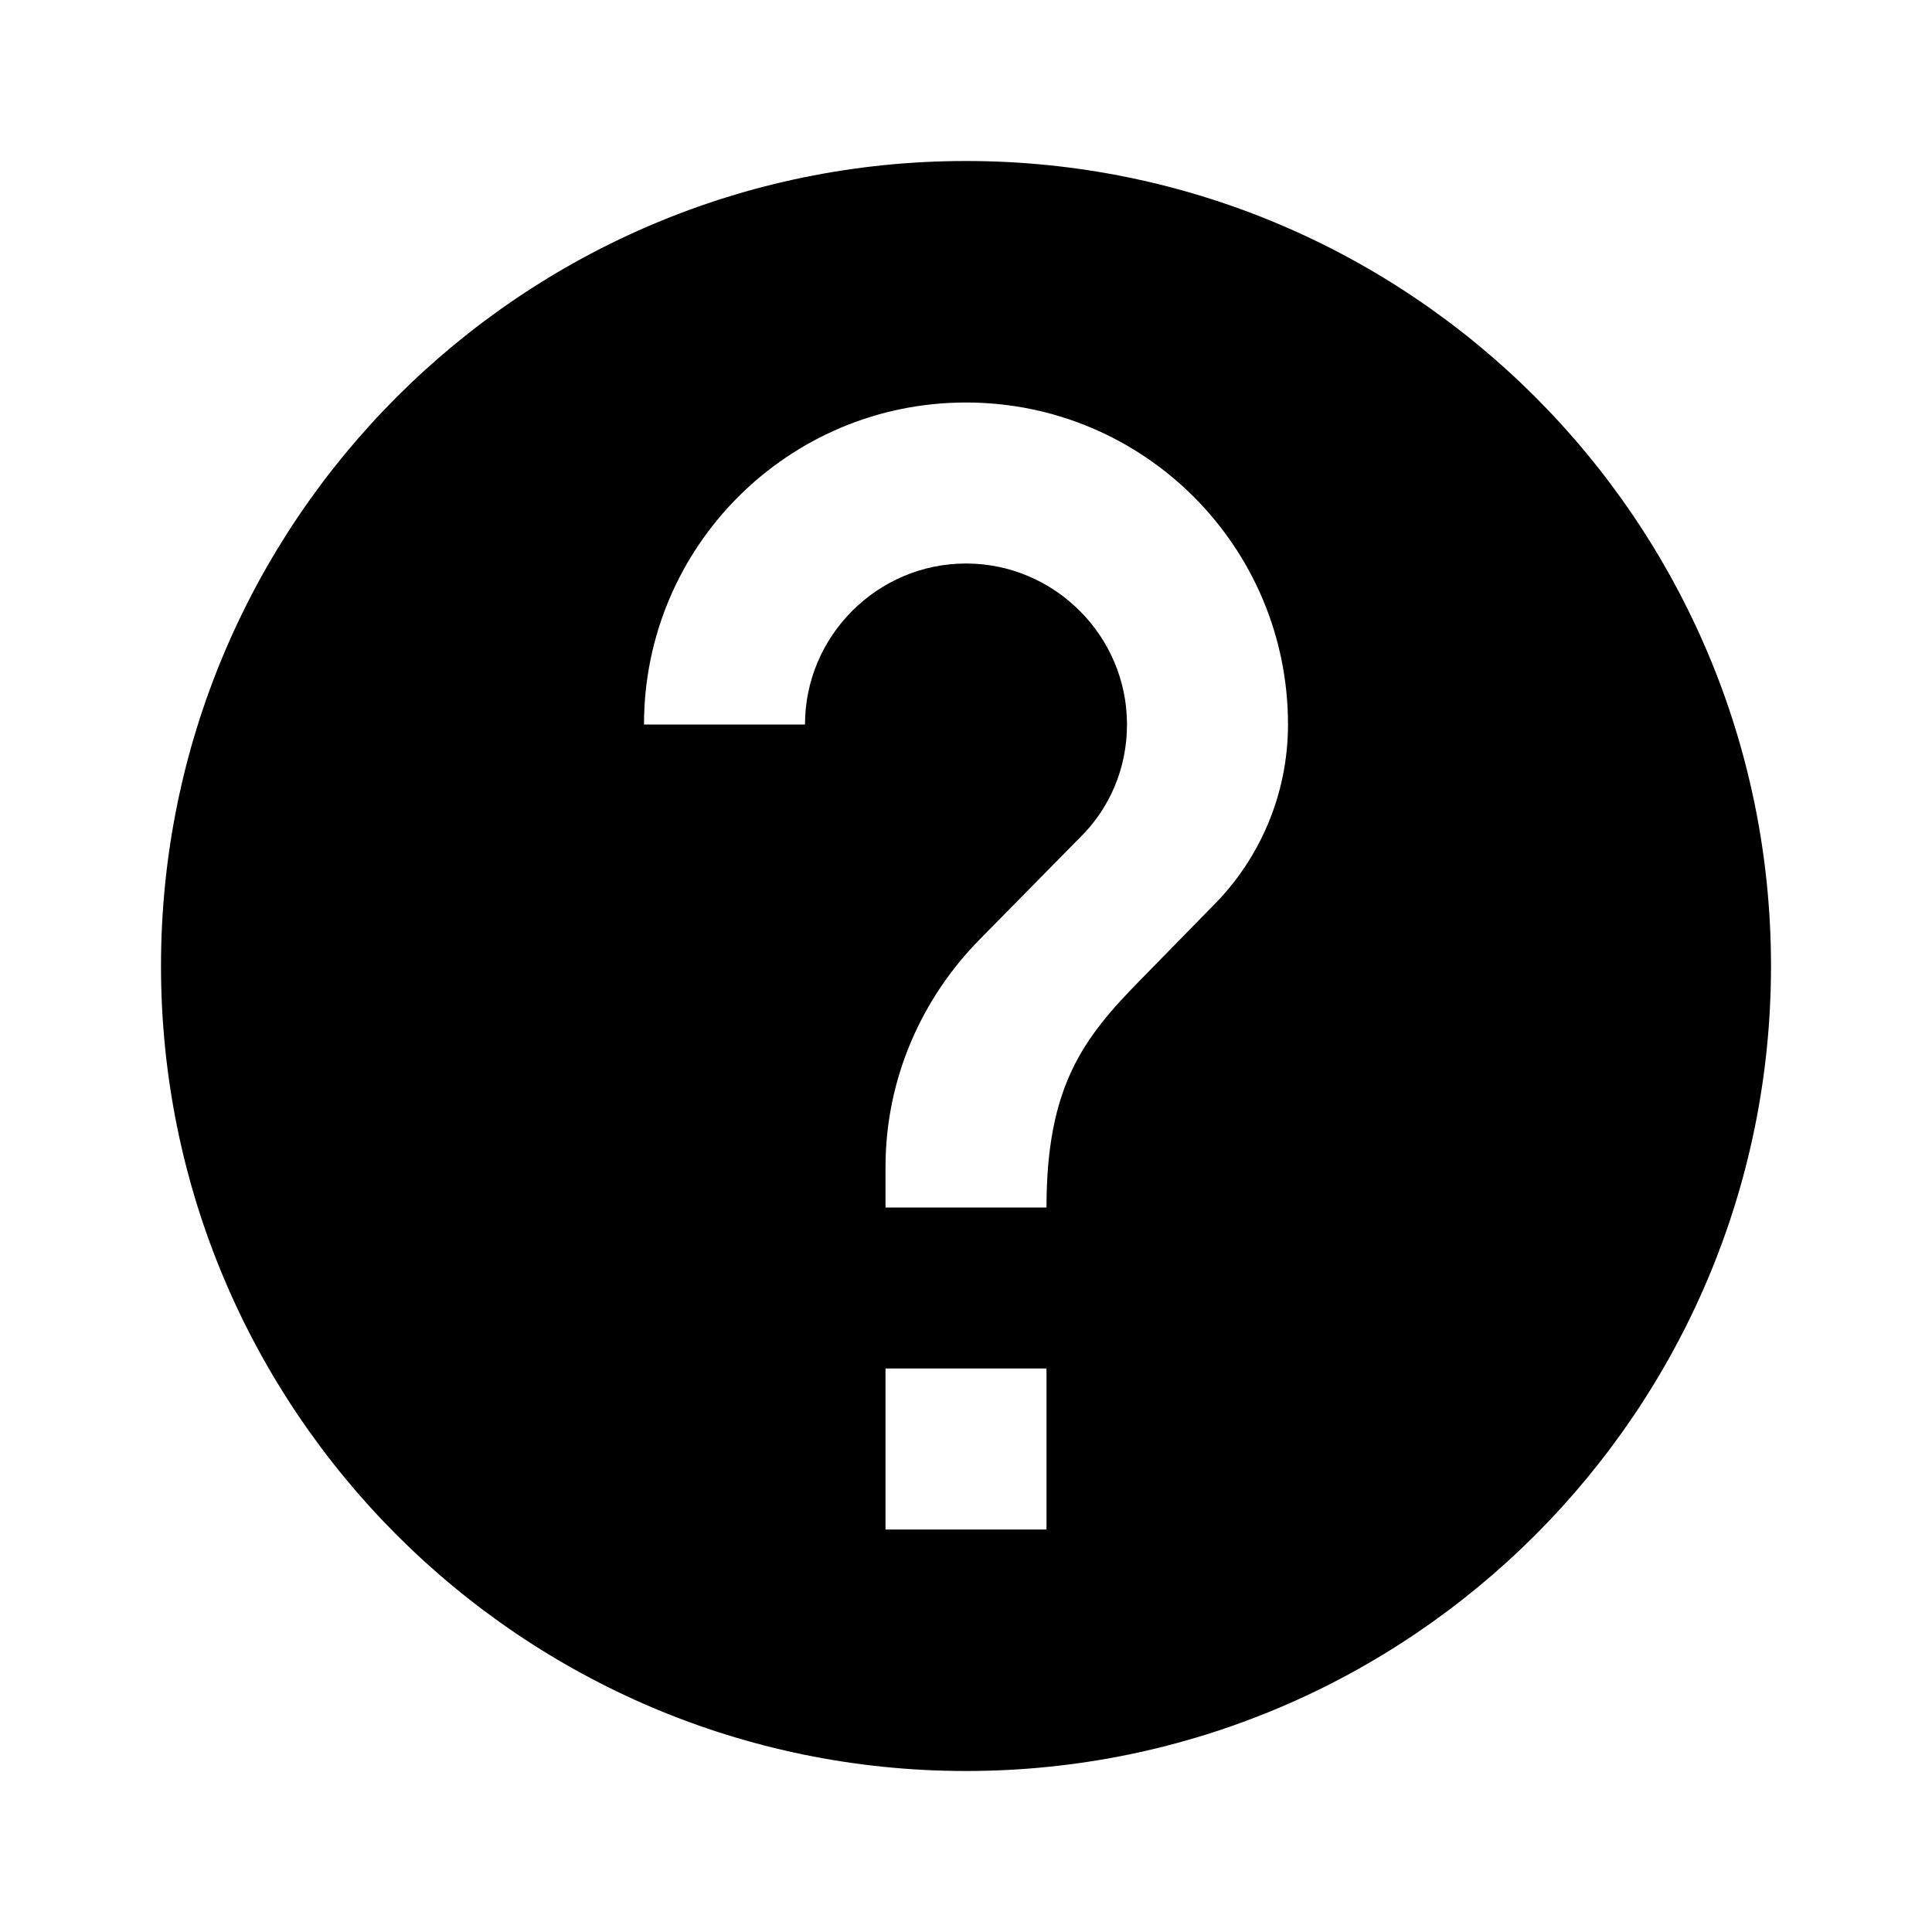
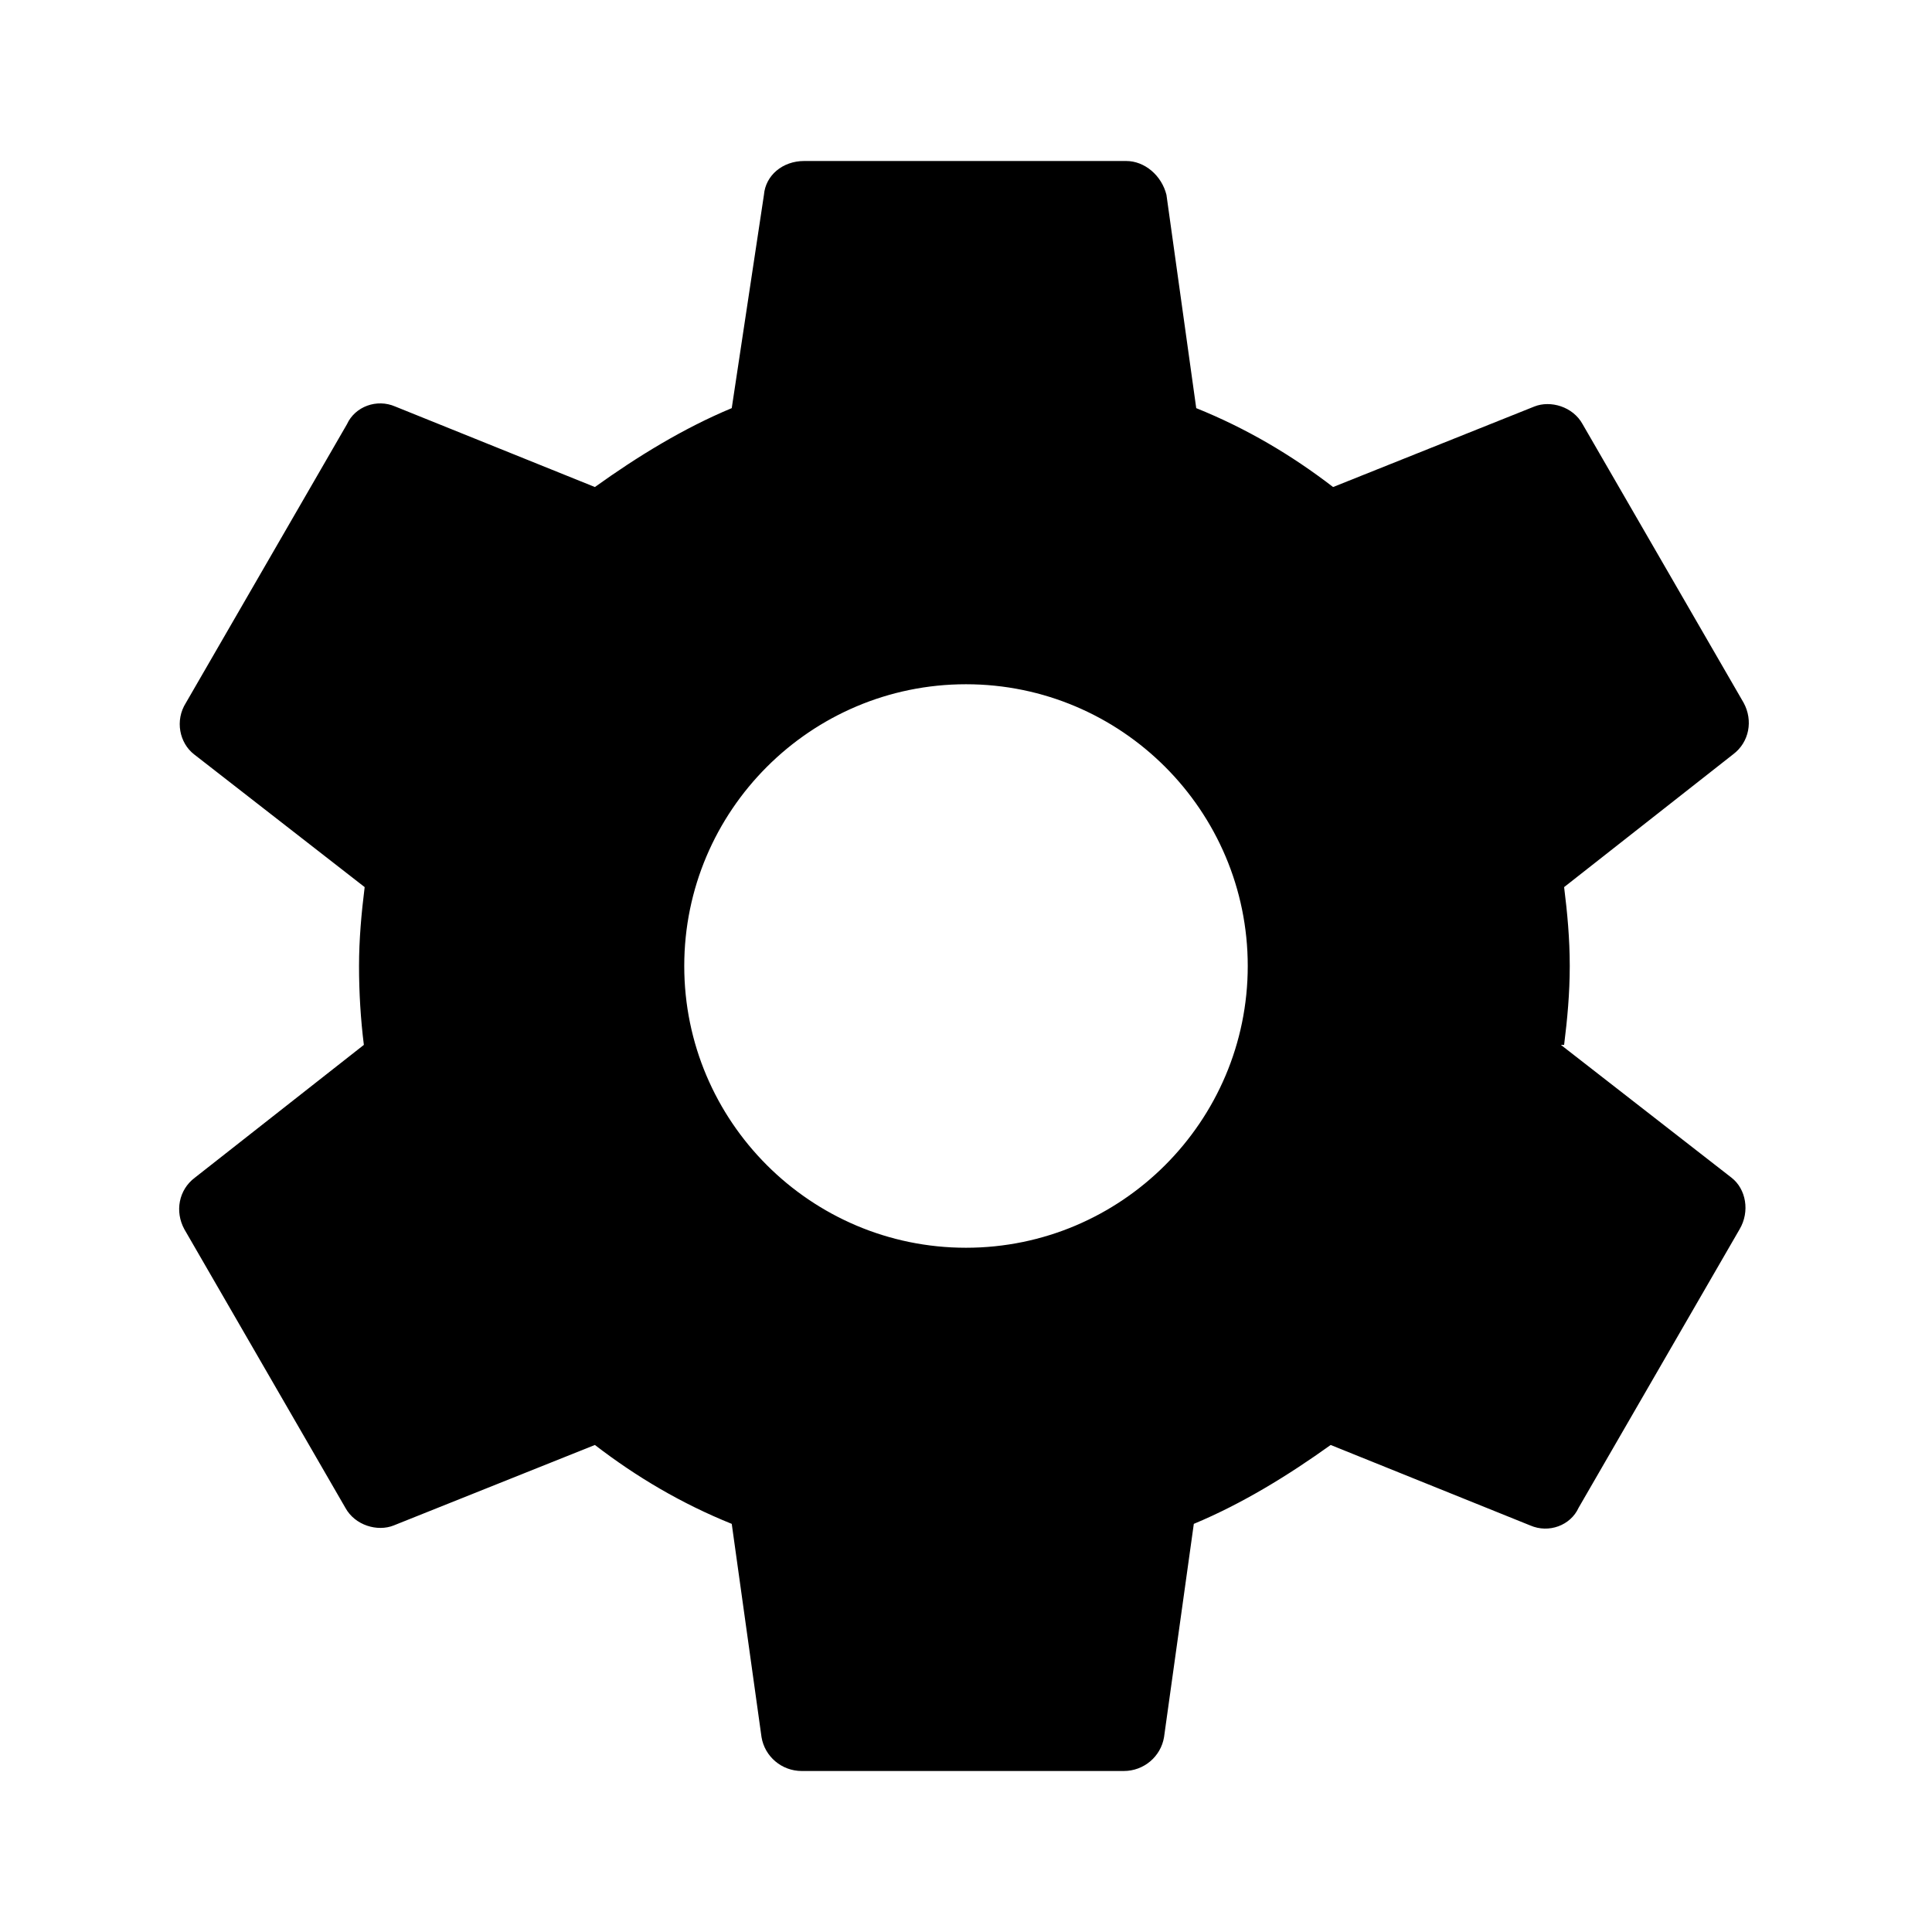
<svg fill="currentColor" viewBox="0 0 24 24" focusable="false">
  <g>
-     <path d="M12 2C6.48 2 2 6.48 2 12s4.48 10 10 10 10-4.48 10-10S17.52 2 12 2zm1 17h-2v-2h2v2zm2.07-7.75l-.9.92C13.45 12.9 13 13.5 13 15h-2v-.5c0-1.1.45-2.1 1.17-2.83l1.24-1.26c.37-.36.59-.86.59-1.41 0-1.1-.9-2-2-2s-2 .9-2 2H8c0-2.21 1.79-4 4-4s4 1.79 4 4c0 .88-.36 1.68-.93 2.25z" />
+     <path d="M19.43 12.98c.04-.32.07-.64.07-.98s-.03-.66-.07-.98l2.1-1.65c.2-.15.25-.42.13-.64l-2-3.46c-.12-.22-.4-.3-.6-.22l-2.5 1c-.52-.4-1.08-.73-1.7-.98l-.37-2.65c-.06-.24-.27-.42-.5-.42h-4c-.27 0-.48.18-.5.42l-.4 2.65c-.6.25-1.17.6-1.7.98l-2.48-1c-.23-.1-.5 0-.6.22l-2 3.46c-.14.22-.08.5.1.64l2.12 1.65c-.04.32-.07.65-.07.98s.02.66.06.98l-2.1 1.65c-.2.15-.25.42-.13.64l2 3.46c.12.22.4.3.6.22l2.5-1c.52.4 1.08.73 1.7.98l.37 2.65c.04.24.25.42.5.42h4c.25 0 .46-.18.5-.42l.37-2.65c.6-.25 1.17-.6 1.7-.98l2.48 1c.23.1.5 0 .6-.22l2-3.46c.13-.22.08-.5-.1-.64l-2.12-1.65zM12 15.5c-1.93 0-3.5-1.57-3.5-3.5s1.57-3.5 3.5-3.5 3.5 1.57 3.5 3.5-1.57 3.5-3.5 3.5z" />
  </g>
</svg>
